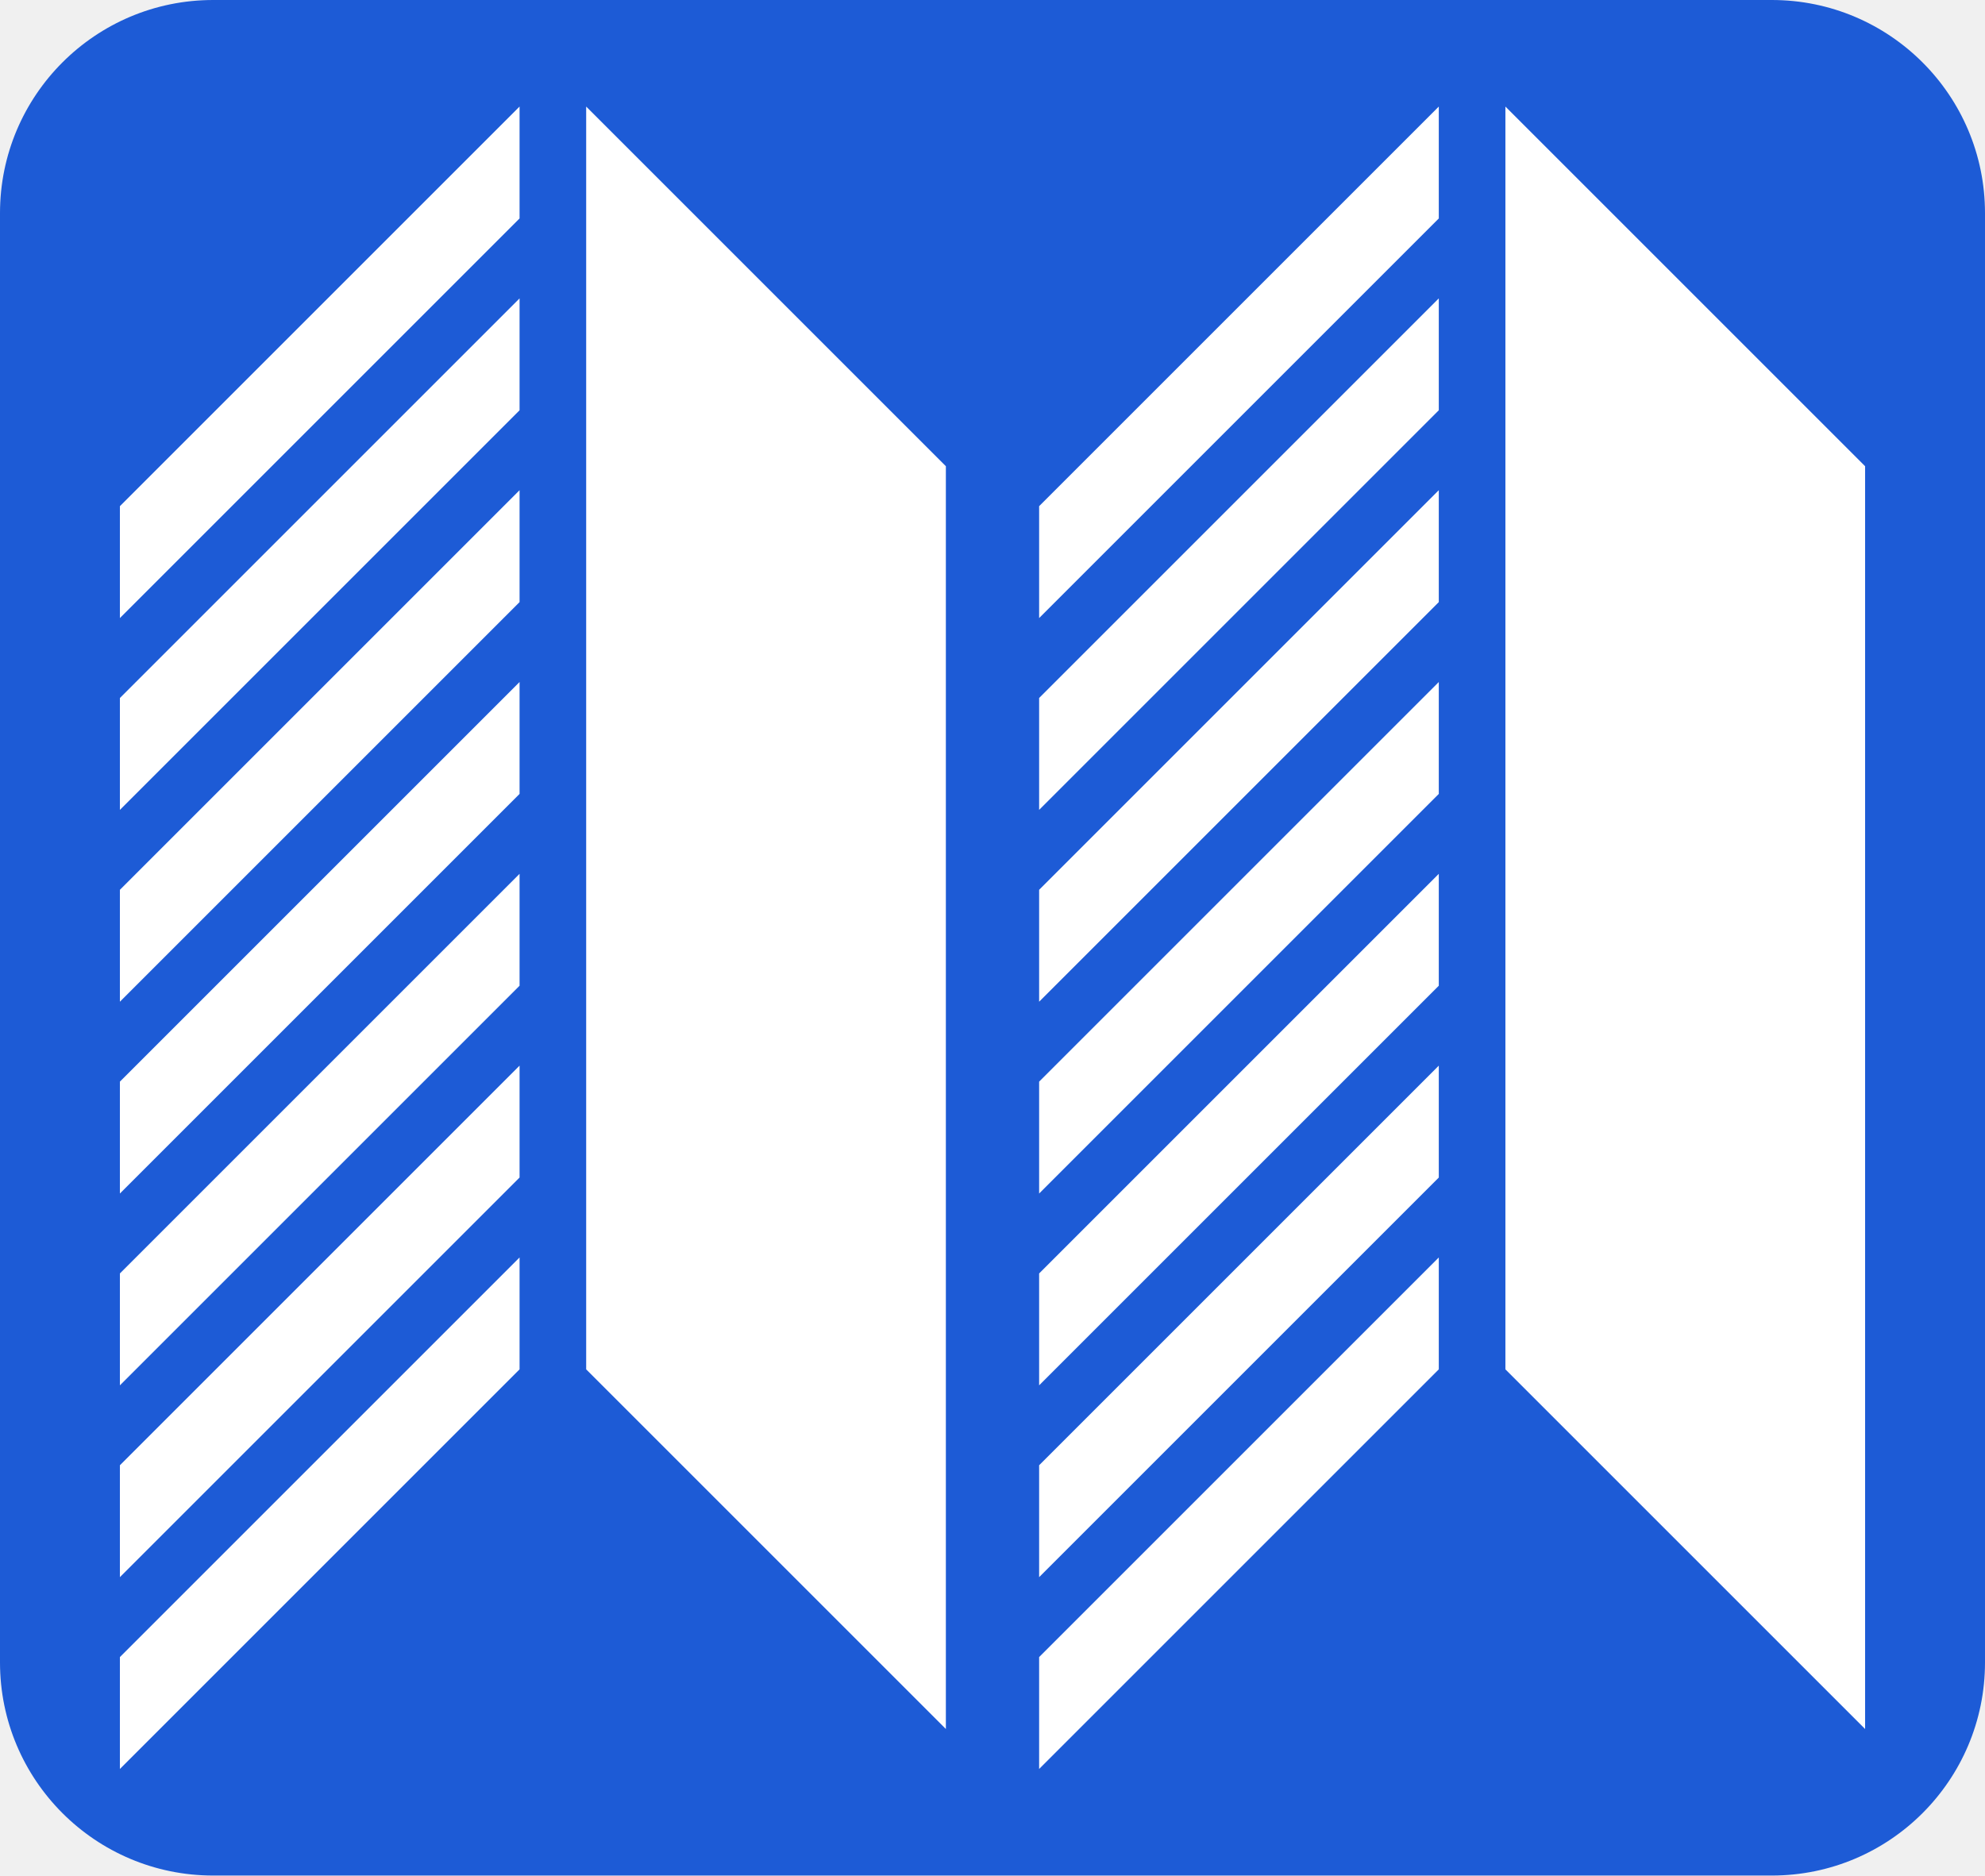
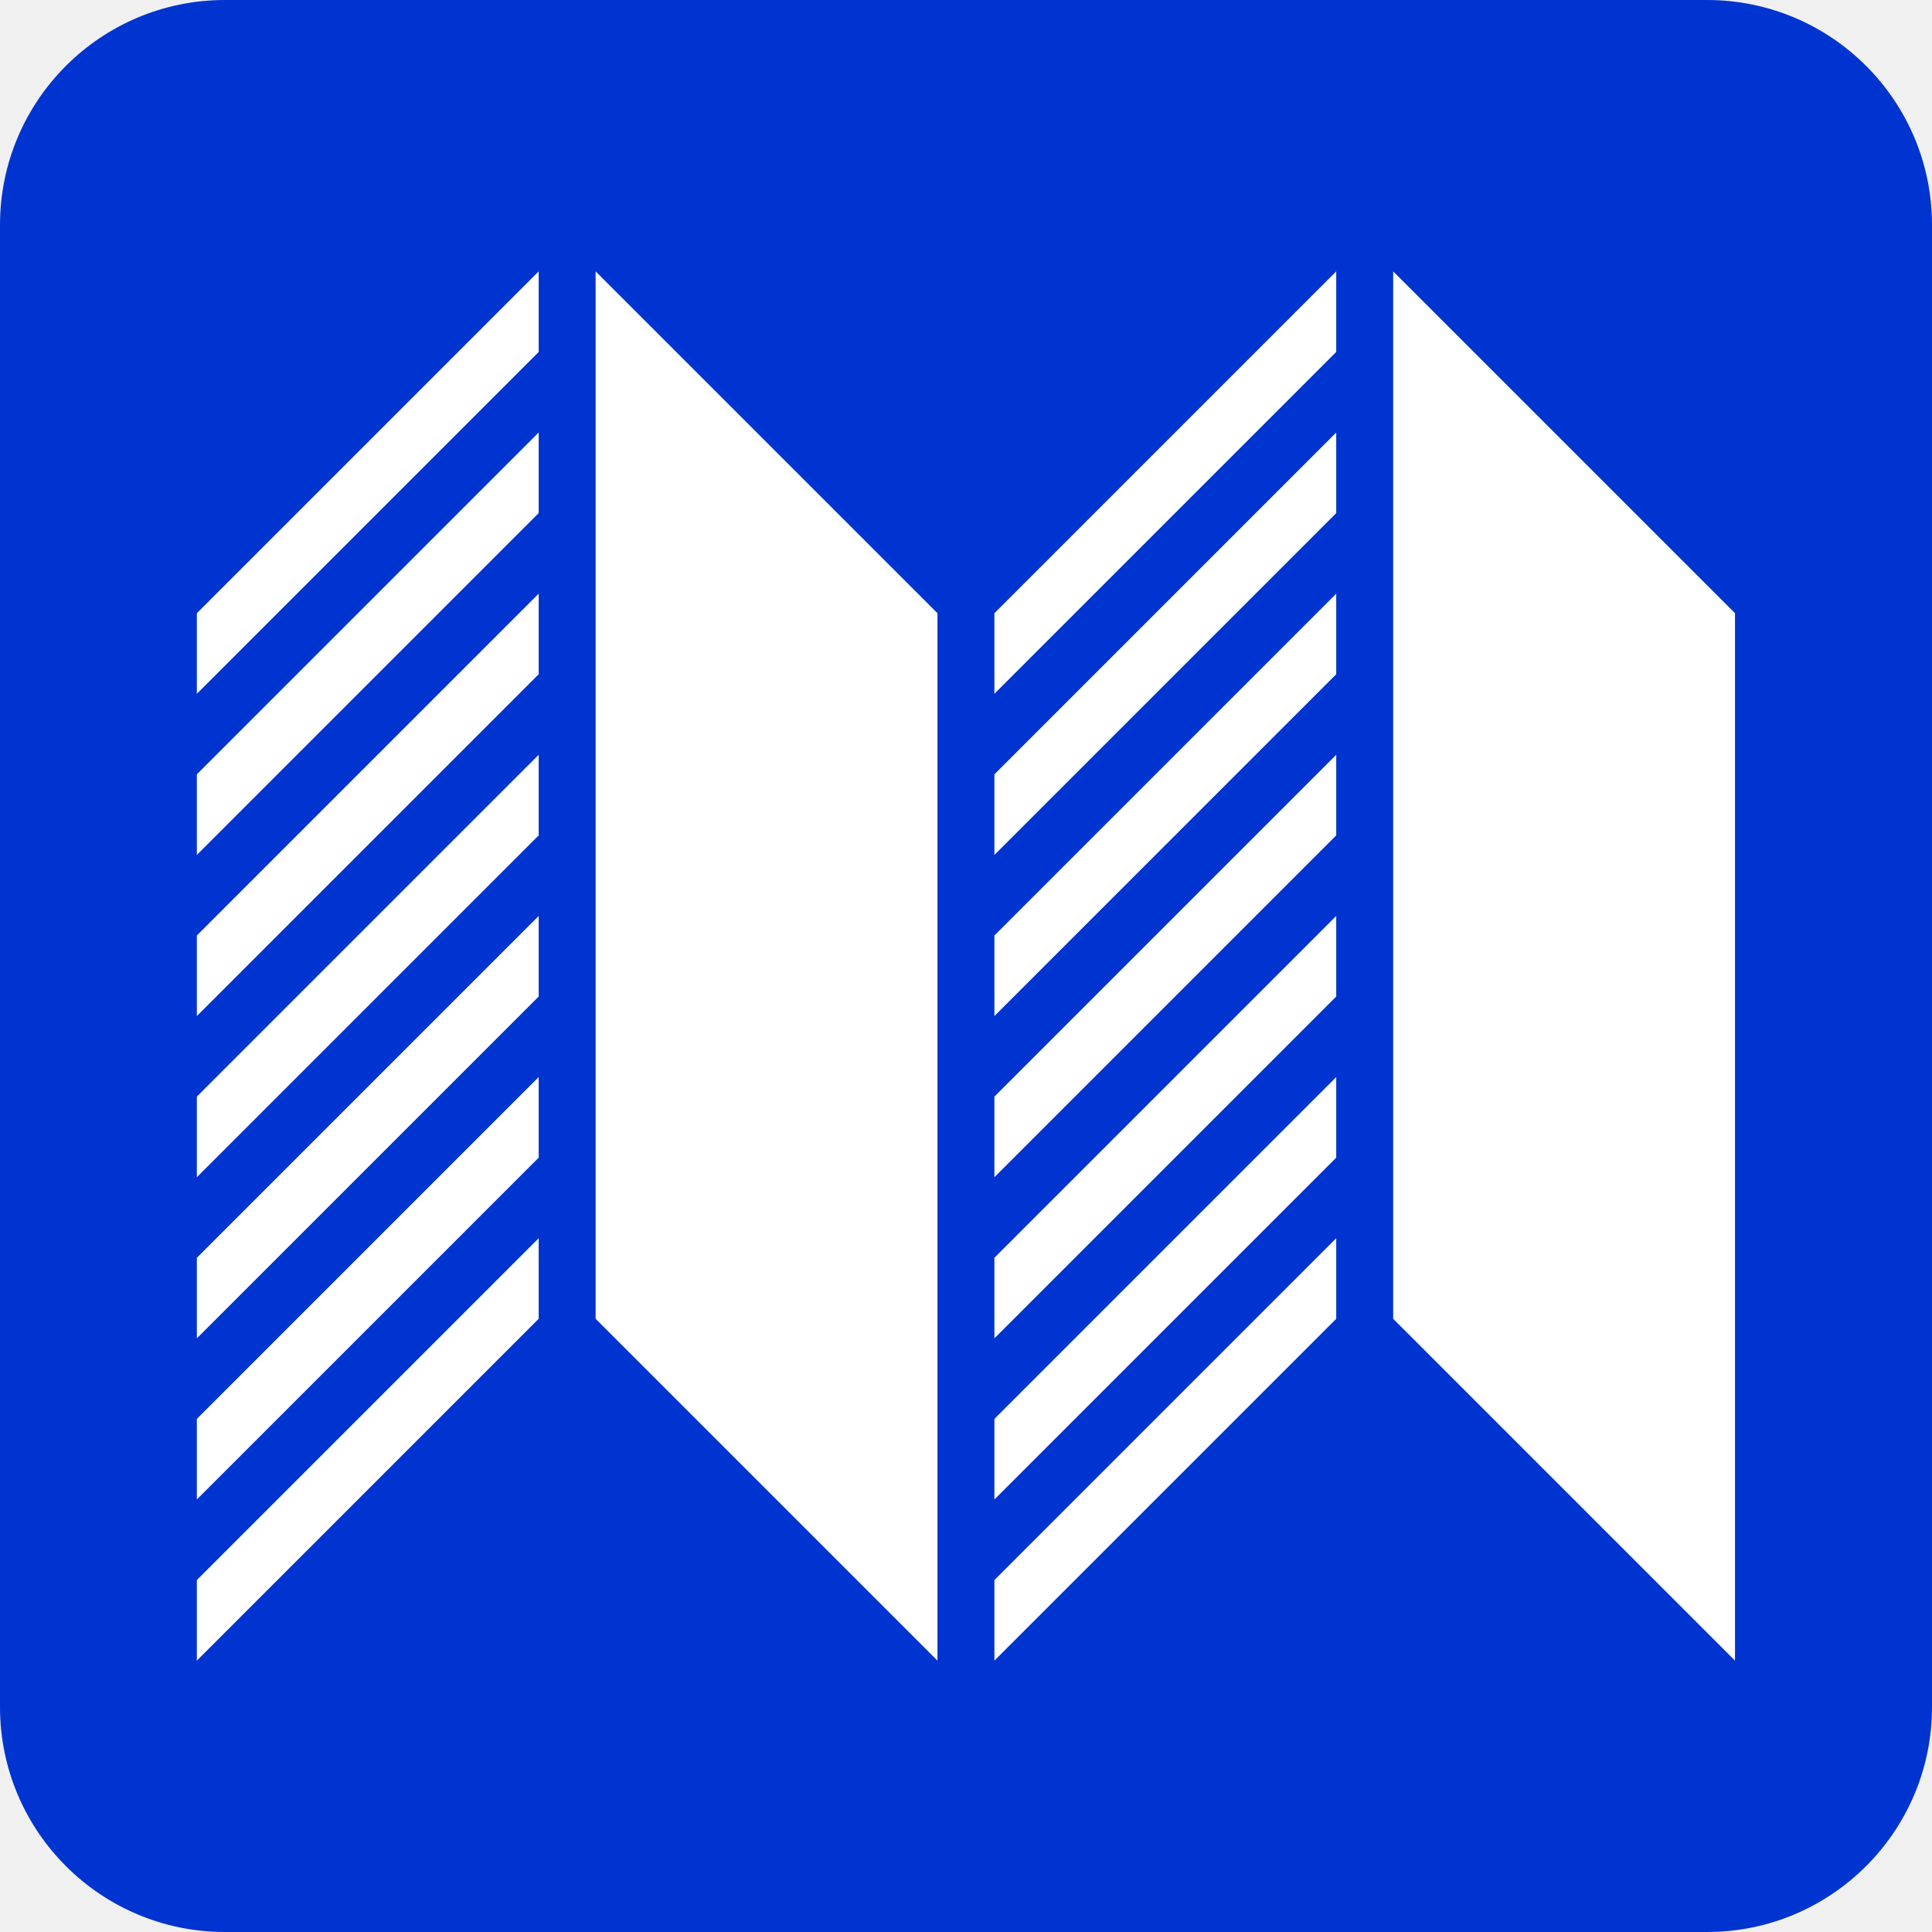
- <svg xmlns="http://www.w3.org/2000/svg" viewBox="-45 -40 745 704">
-   <rect x="-45" y="-40" width="745" height="704" rx="80" fill="#1d5bd6" />
-   <path fill="#fff" d="M0 150L150 0L150 42L0 192ZM0 222L150 72L150 114L0 264ZM0 294L150 144L150 186L0 336ZM0 366L150 216L150 258L0 408ZM0 438L150 288L150 330L0 480ZM0 510L150 360L150 402L0 552ZM0 582L150 432L150 474L0 624ZM175 0L310 135L310 609L175 474ZM345 150L495 0L495 42L345 192ZM345 222L495 72L495 114L345 264ZM345 294L495 144L495 186L345 336ZM345 366L495 216L495 258L345 408ZM345 438L495 288L495 330L345 480ZM345 510L495 360L495 402L345 552ZM345 582L495 432L495 474L345 624ZM520 0L655 135L655 609L520 474Z" />
+ <svg xmlns="http://www.w3.org/2000/svg" viewBox="-140 -193 1374 1374">
+   <rect x="-140" y="-193" width="1374" height="1374" rx="160" fill="#0034d0" />
+   <path fill="#fff" fill-rule="evenodd" d="M850.8 0.0L850.8 744.9L1093.9 988.0L1093.9 243.1ZM243.1 0.0L243.1 57.3L0.0 300.4L0.0 243.1ZM243.1 114.6L243.1 171.9L0.0 415.0L0.0 357.7ZM243.1 458.4L243.1 515.7L0.0 758.8L0.0 701.5ZM243.1 229.2L243.1 286.5L0.0 529.6L0.0 472.3ZM243.1 573.0L243.1 630.3L0.0 873.4L0.0 816.1ZM243.1 343.8L243.1 401.1L0.0 644.2L0.0 586.9ZM243.1 687.6L243.1 744.9L0.0 988.0L0.0 930.7ZM283.6 0.0L283.6 744.9L526.7 988.0L526.7 243.1ZM810.3 0.0L810.3 57.3L567.2 300.4L567.2 243.1ZM810.3 114.6L810.3 171.9L567.2 415.0L567.2 357.7ZM810.3 458.4L810.3 515.7L567.2 758.8L567.2 701.5ZM810.3 229.2L810.3 286.5L567.2 529.6L567.2 472.3ZM810.3 573.0L810.3 630.3L567.2 873.4L567.2 816.1ZM810.3 343.8L810.3 401.1L567.2 644.2L567.2 586.9ZM810.3 687.6L810.3 744.9L567.2 988.0L567.2 930.7Z" />
</svg>
